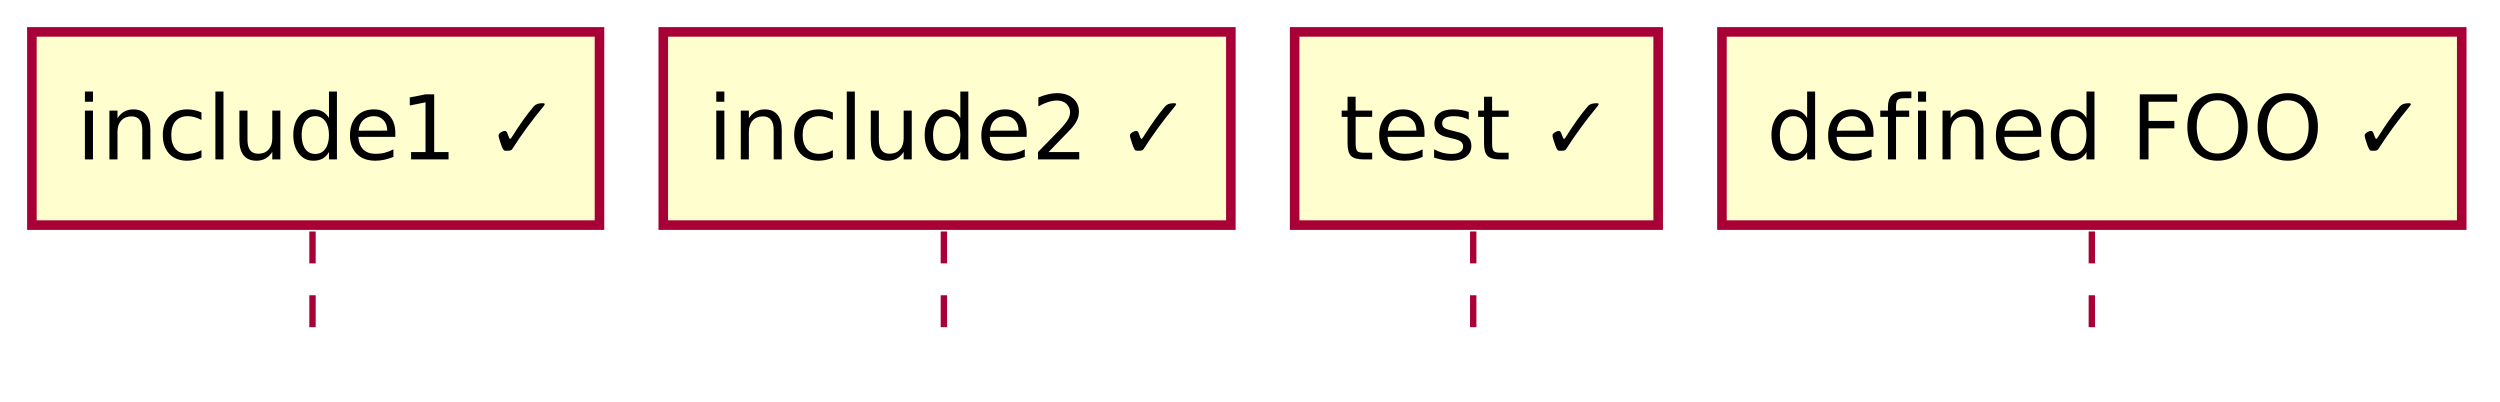
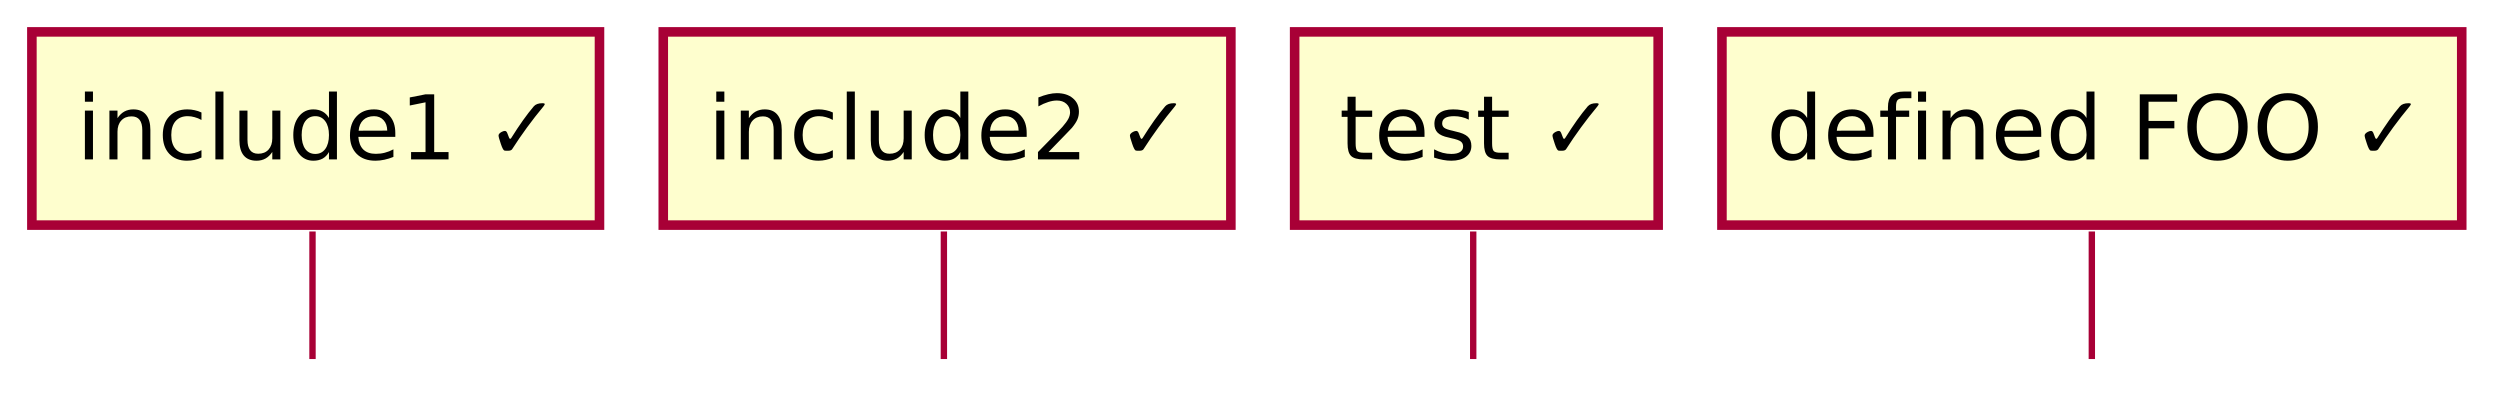
<svg xmlns="http://www.w3.org/2000/svg" contentScriptType="application/ecmascript" contentStyleType="text/css" height="63px" preserveAspectRatio="none" style="width:392px;height:63px;" version="1.1" viewBox="0 0 392 63" width="392px" zoomAndPan="magnify">
  <defs />
  <g>
-     <line style="stroke:#A80036;stroke-width:1.0;stroke-dasharray:5.0,5.0;" x1="49" x2="49" y1="36.297" y2="56.297" />
-     <line style="stroke:#A80036;stroke-width:1.0;stroke-dasharray:5.0,5.0;" x1="148" x2="148" y1="36.297" y2="56.297" />
-     <line style="stroke:#A80036;stroke-width:1.0;stroke-dasharray:5.0,5.0;" x1="231" x2="231" y1="36.297" y2="56.297" />
-     <line style="stroke:#A80036;stroke-width:1.0;stroke-dasharray:5.0,5.0;" x1="328" x2="328" y1="36.297" y2="56.297" />
+     <line style="stroke:#A80036;stroke-width:1.0;" x1="49" x2="49" y1="36.297" y2="56.297" />
+     <line style="stroke:#A80036;stroke-width:1.0;" x1="148" x2="148" y1="36.297" y2="56.297" />
+     <line style="stroke:#A80036;stroke-width:1.0;" x1="231" x2="231" y1="36.297" y2="56.297" />
+     <line style="stroke:#A80036;stroke-width:1.0;" x1="328" x2="328" y1="36.297" y2="56.297" />
    <rect fill="#FEFECE" height="30.297" style="stroke:#A80036;stroke-width:1.5;" width="89" x="5" y="5" />
    <text fill="#000000" font-family="DejaVu Sans" font-size="14" lengthAdjust="spacingAndGlyphs" textLength="75" x="12" y="24.995">include1 ✓</text>
    <rect fill="#FEFECE" height="30.297" style="stroke:#A80036;stroke-width:1.5;" width="89" x="104" y="5" />
    <text fill="#000000" font-family="DejaVu Sans" font-size="14" lengthAdjust="spacingAndGlyphs" textLength="75" x="111" y="24.995">include2 ✓</text>
    <rect fill="#FEFECE" height="30.297" style="stroke:#A80036;stroke-width:1.5;" width="57" x="203" y="5" />
    <text fill="#000000" font-family="DejaVu Sans" font-size="14" lengthAdjust="spacingAndGlyphs" textLength="43" x="210" y="24.995">test ✓</text>
    <rect fill="#FEFECE" height="30.297" style="stroke:#A80036;stroke-width:1.5;" width="116" x="270" y="5" />
    <text fill="#000000" font-family="DejaVu Sans" font-size="14" lengthAdjust="spacingAndGlyphs" textLength="102" x="277" y="24.995">defined FOO ✓</text>
  </g>
</svg>
